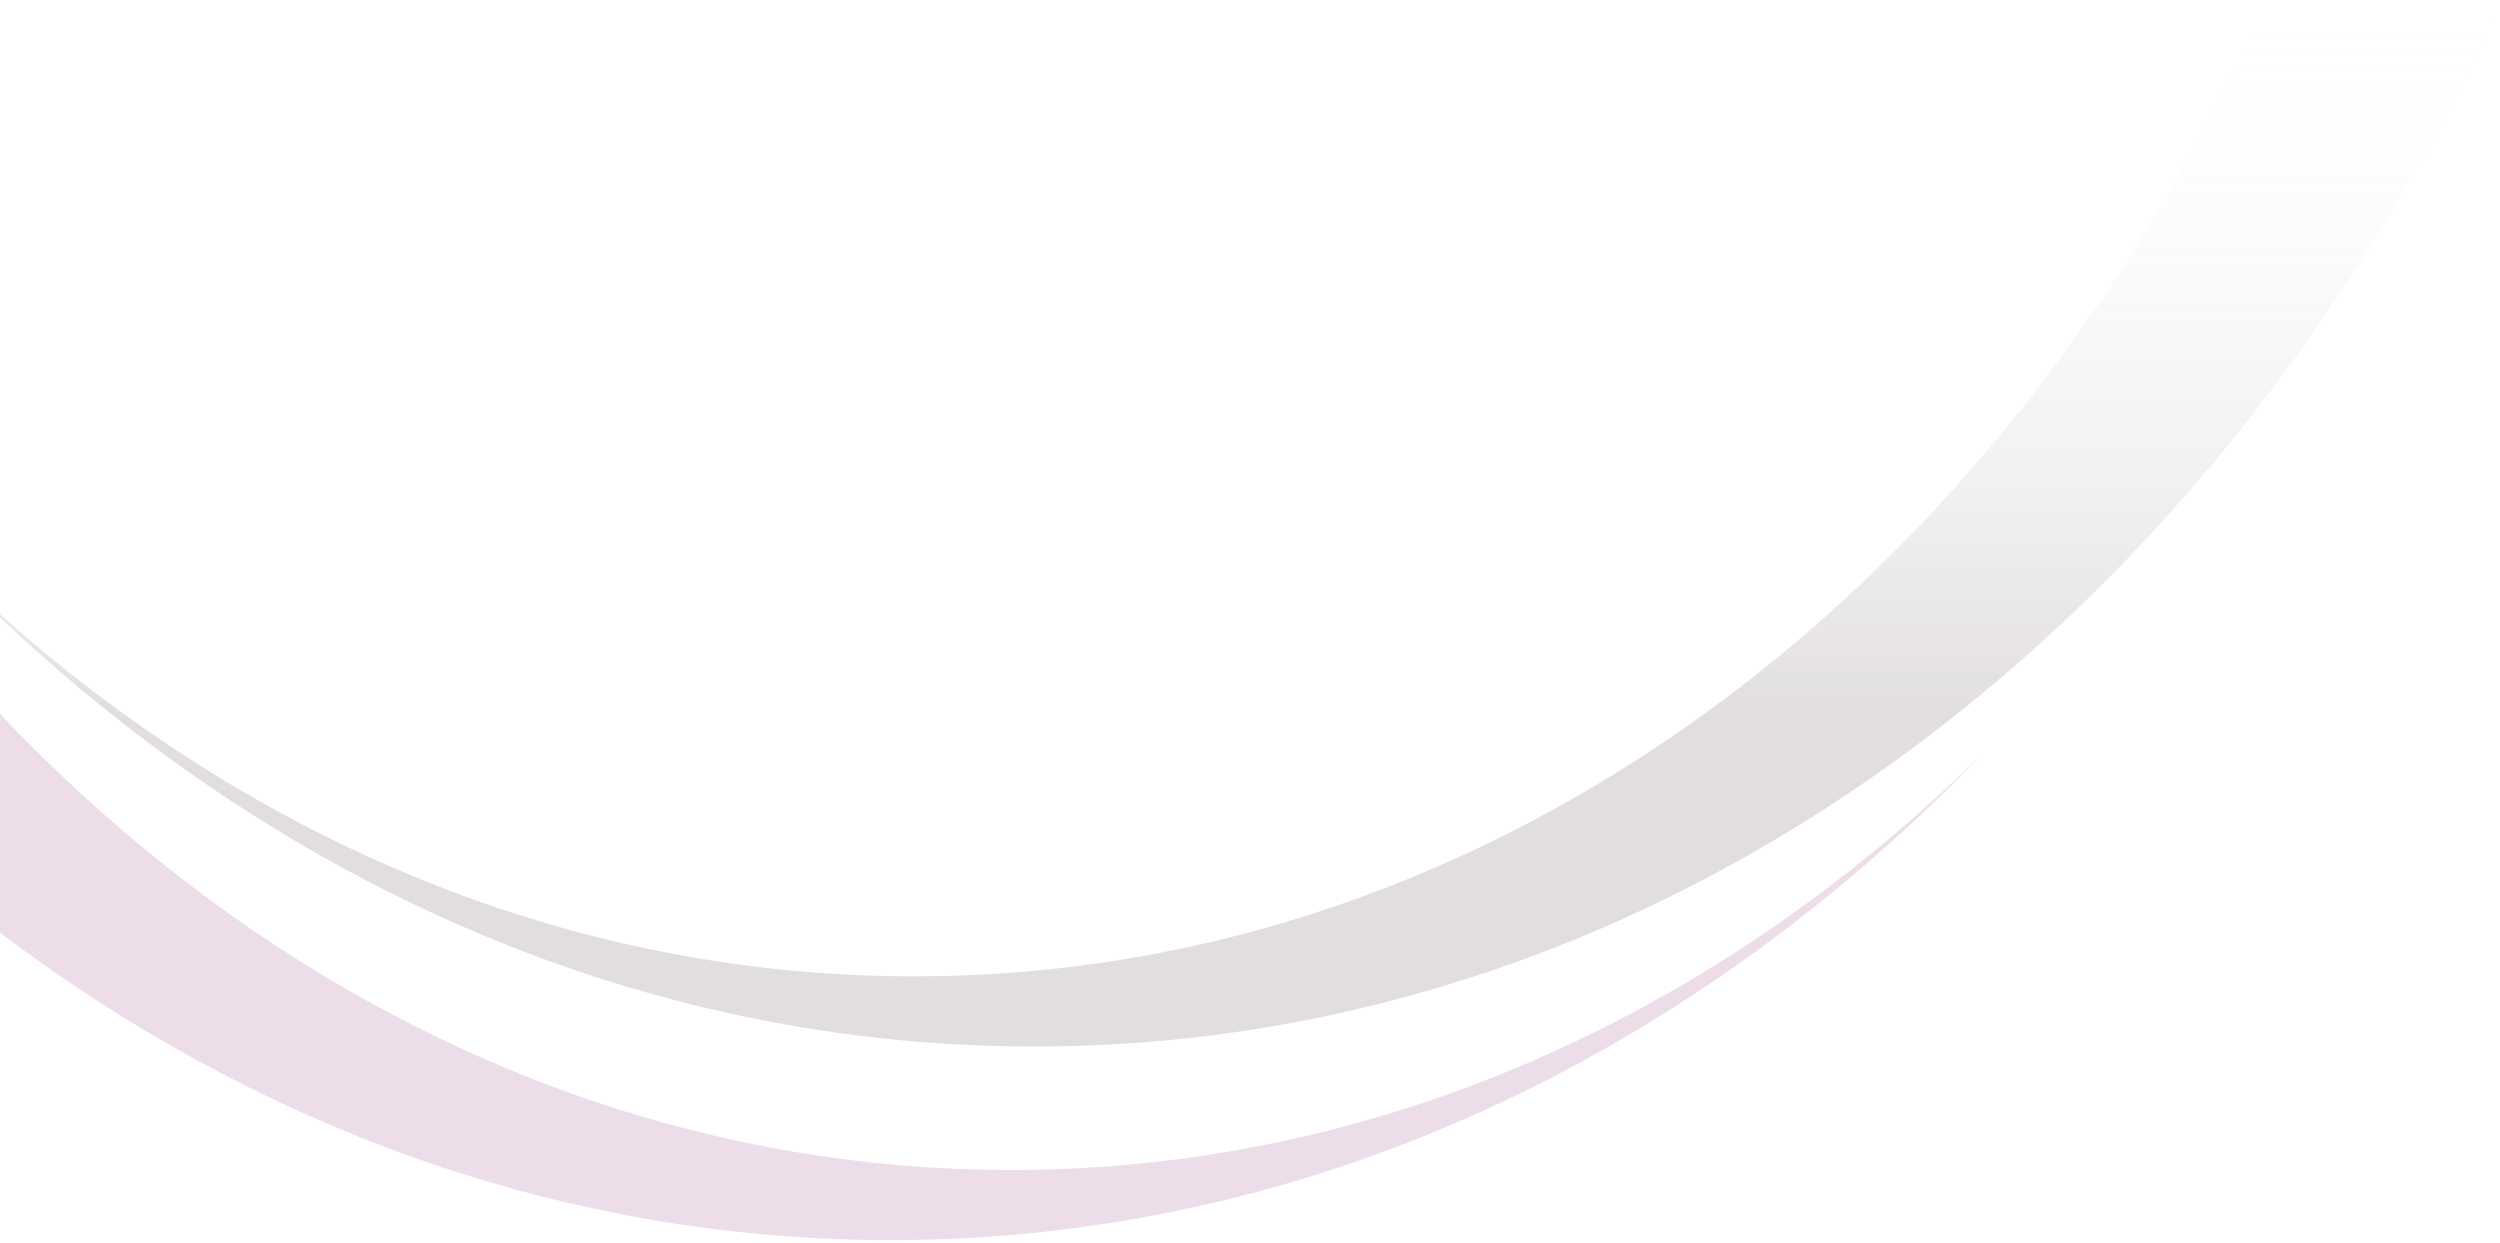
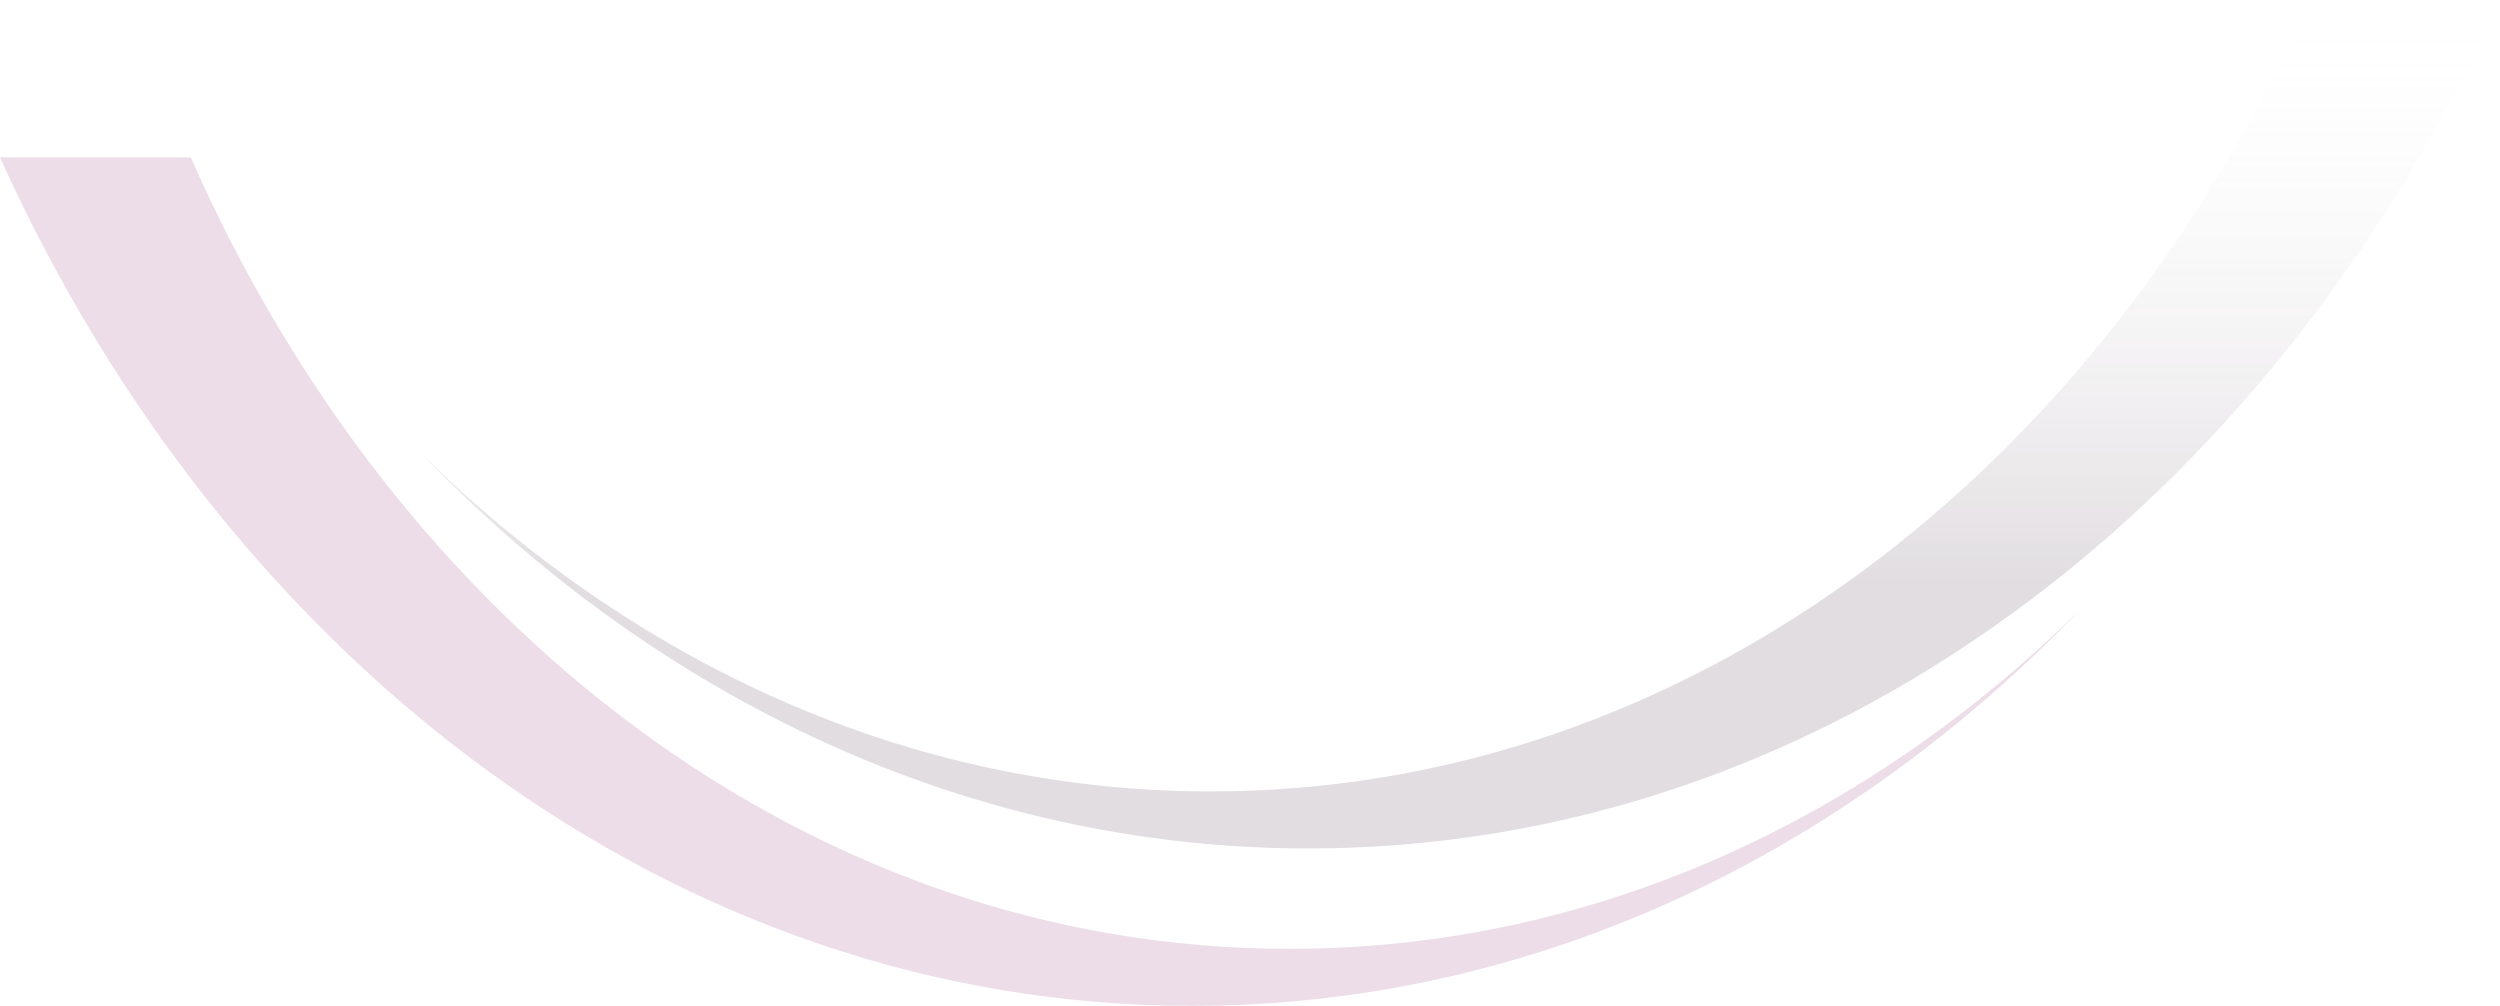
- <svg xmlns="http://www.w3.org/2000/svg" width="503" height="250" viewBox="0 0 503 250" fill="none">
-   <g opacity="0.2">
-     <path d="M-68.528 39.525C-17.282 155.947 85.23 235.401 203.358 235.401C277.836 235.401 346.108 203.815 399.242 151.294C340.422 212.443 263.444 249.51 179.193 249.51C51.581 249.51 -59.325 164.514 -115.749 39.525H-68.528Z" fill="#A2578F" />
-     <path d="M455.78 0.569C404.534 116.992 302.021 196.446 183.893 196.446C109.416 196.446 41.143 164.86 -11.991 112.339C46.829 173.488 123.807 210.555 208.058 210.555C335.659 210.555 446.576 125.558 503 0.569H455.78Z" fill="url(#paint0_linear_253_1997)" />
-   </g>
+ <svg xmlns="http://www.w3.org/2000/svg" viewBox="0 0 618.75 248.94">
  <defs>
-     <linearGradient id="paint0_linear_253_1997" x1="245.504" y1="210.555" x2="245.504" y2="0.569" gradientUnits="userSpaceOnUse">
-       <stop offset="0.31" stop-color="#695467" />
-       <stop offset="1" stop-color="white" stop-opacity="0" />
+     <linearGradient id="d" x1="361.25" y1="40.88" x2="361.25" y2="250.86" gradientTransform="translate(0 250.86) scale(1 -1)" gradientUnits="userSpaceOnUse">
+       <stop offset=".31" stop-color="#695467" />
+       <stop offset="1" stop-color="#fff" stop-opacity="0" />
    </linearGradient>
  </defs>
+   <g style="opacity:.2;">
+     <path d="M47.22,38.96c51.25,116.42,153.76,195.88,271.89,195.88,74.48,0,142.75-31.59,195.88-84.11-58.82,61.15-135.8,98.22-220.05,98.22C167.33,248.94,56.42,163.94,0,38.96H47.22Z" style="fill:#a2578f;" />
+     <path d="M571.53,0c-51.25,116.42-153.76,195.88-271.89,195.88-74.48,0-142.75-31.59-195.88-84.11,58.82,61.15,135.8,98.22,220.05,98.22,127.6,0,238.52-85,294.94-209.99h-47.22Z" style="fill:url(#d);" />
+   </g>
</svg>
